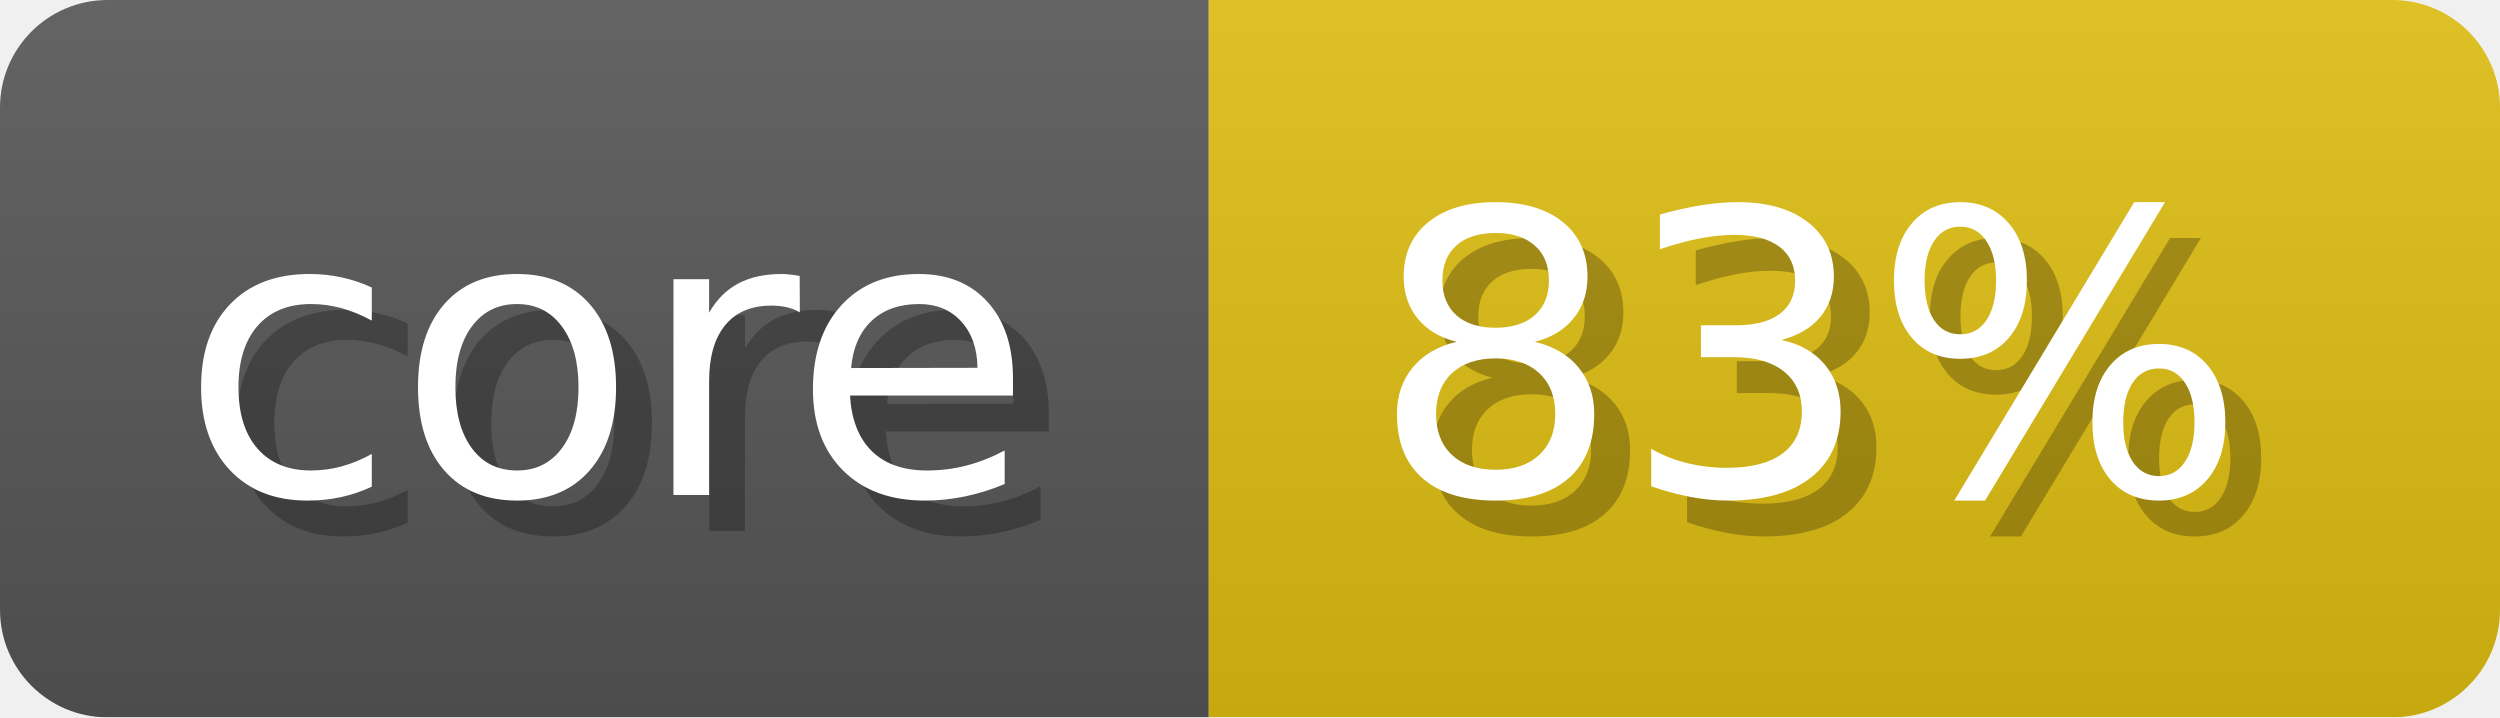
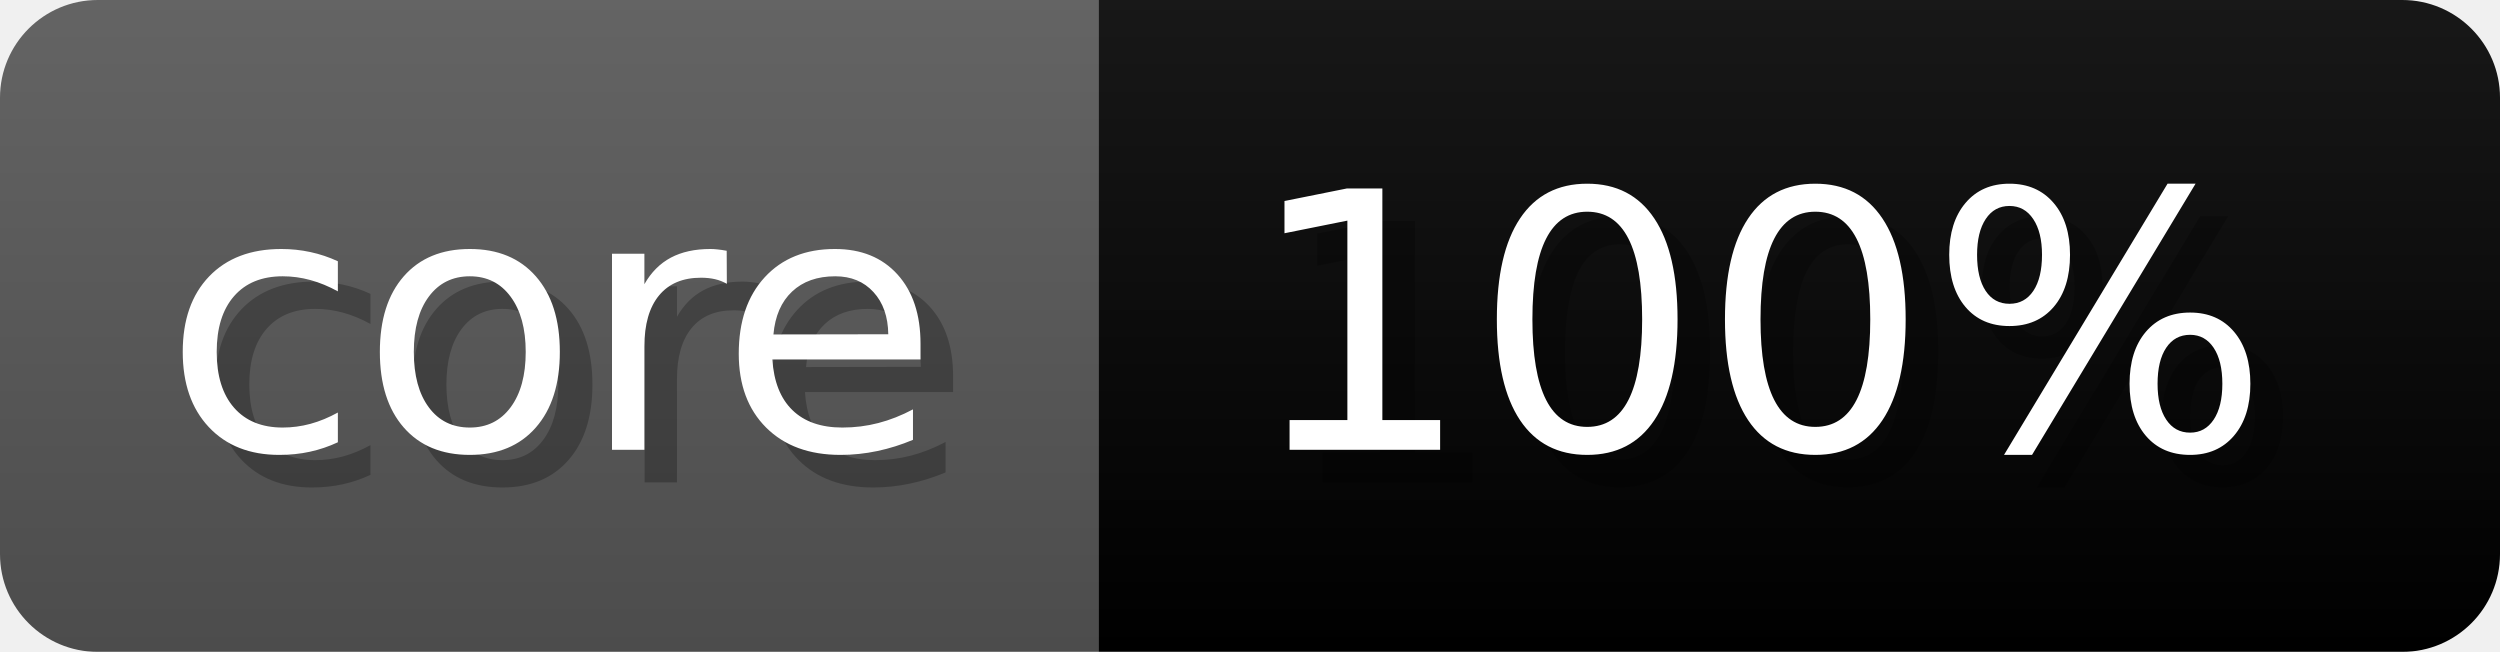
- <svg xmlns="http://www.w3.org/2000/svg" width="69.7" height="20" viewBox="0 0 697 200" role="img" aria-label="core: 83%">
+ <svg xmlns="http://www.w3.org/2000/svg" width="76.7" height="20" viewBox="0 0 767 200" role="img" aria-label="core: 100%">
  <linearGradient id="a" x2="0" y2="100%">
    <stop offset="0" stop-opacity=".1" stop-color="#EEE" />
    <stop offset="1" stop-opacity=".1" />
  </linearGradient>
  <mask id="m">
-     <rect width="697" height="200" rx="30" fill="#FFF" />
+     <rect width="767" height="200" rx="30" fill="#FFF" />
  </mask>
  <g mask="url(#m)">
    <rect width="337" height="200" fill="#555" />
-     <rect width="360" height="200" fill="#DB1" x="337" />
-     <rect width="697" height="200" fill="url(#a)" />
+     <rect width="430" height="200" fill="#brightgreen" x="337" />
+     <rect width="767" height="200" fill="url(#a)" />
  </g>
  <g aria-hidden="true" fill="#fff" text-anchor="start" font-family="Verdana,DejaVu Sans,sans-serif" font-size="110">
    <text x="60" y="148" textLength="237" fill="#000" opacity="0.25">core</text>
    <text x="50" y="138" textLength="237">core</text>
-     <text x="392" y="148" textLength="260" fill="#000" opacity="0.25">83%</text>
-     <text x="382" y="138" textLength="260">83%</text>
+     <text x="392" y="148" textLength="330" fill="#000" opacity="0.25">100%</text>
+     <text x="382" y="138" textLength="330">100%</text>
  </g>
</svg>
